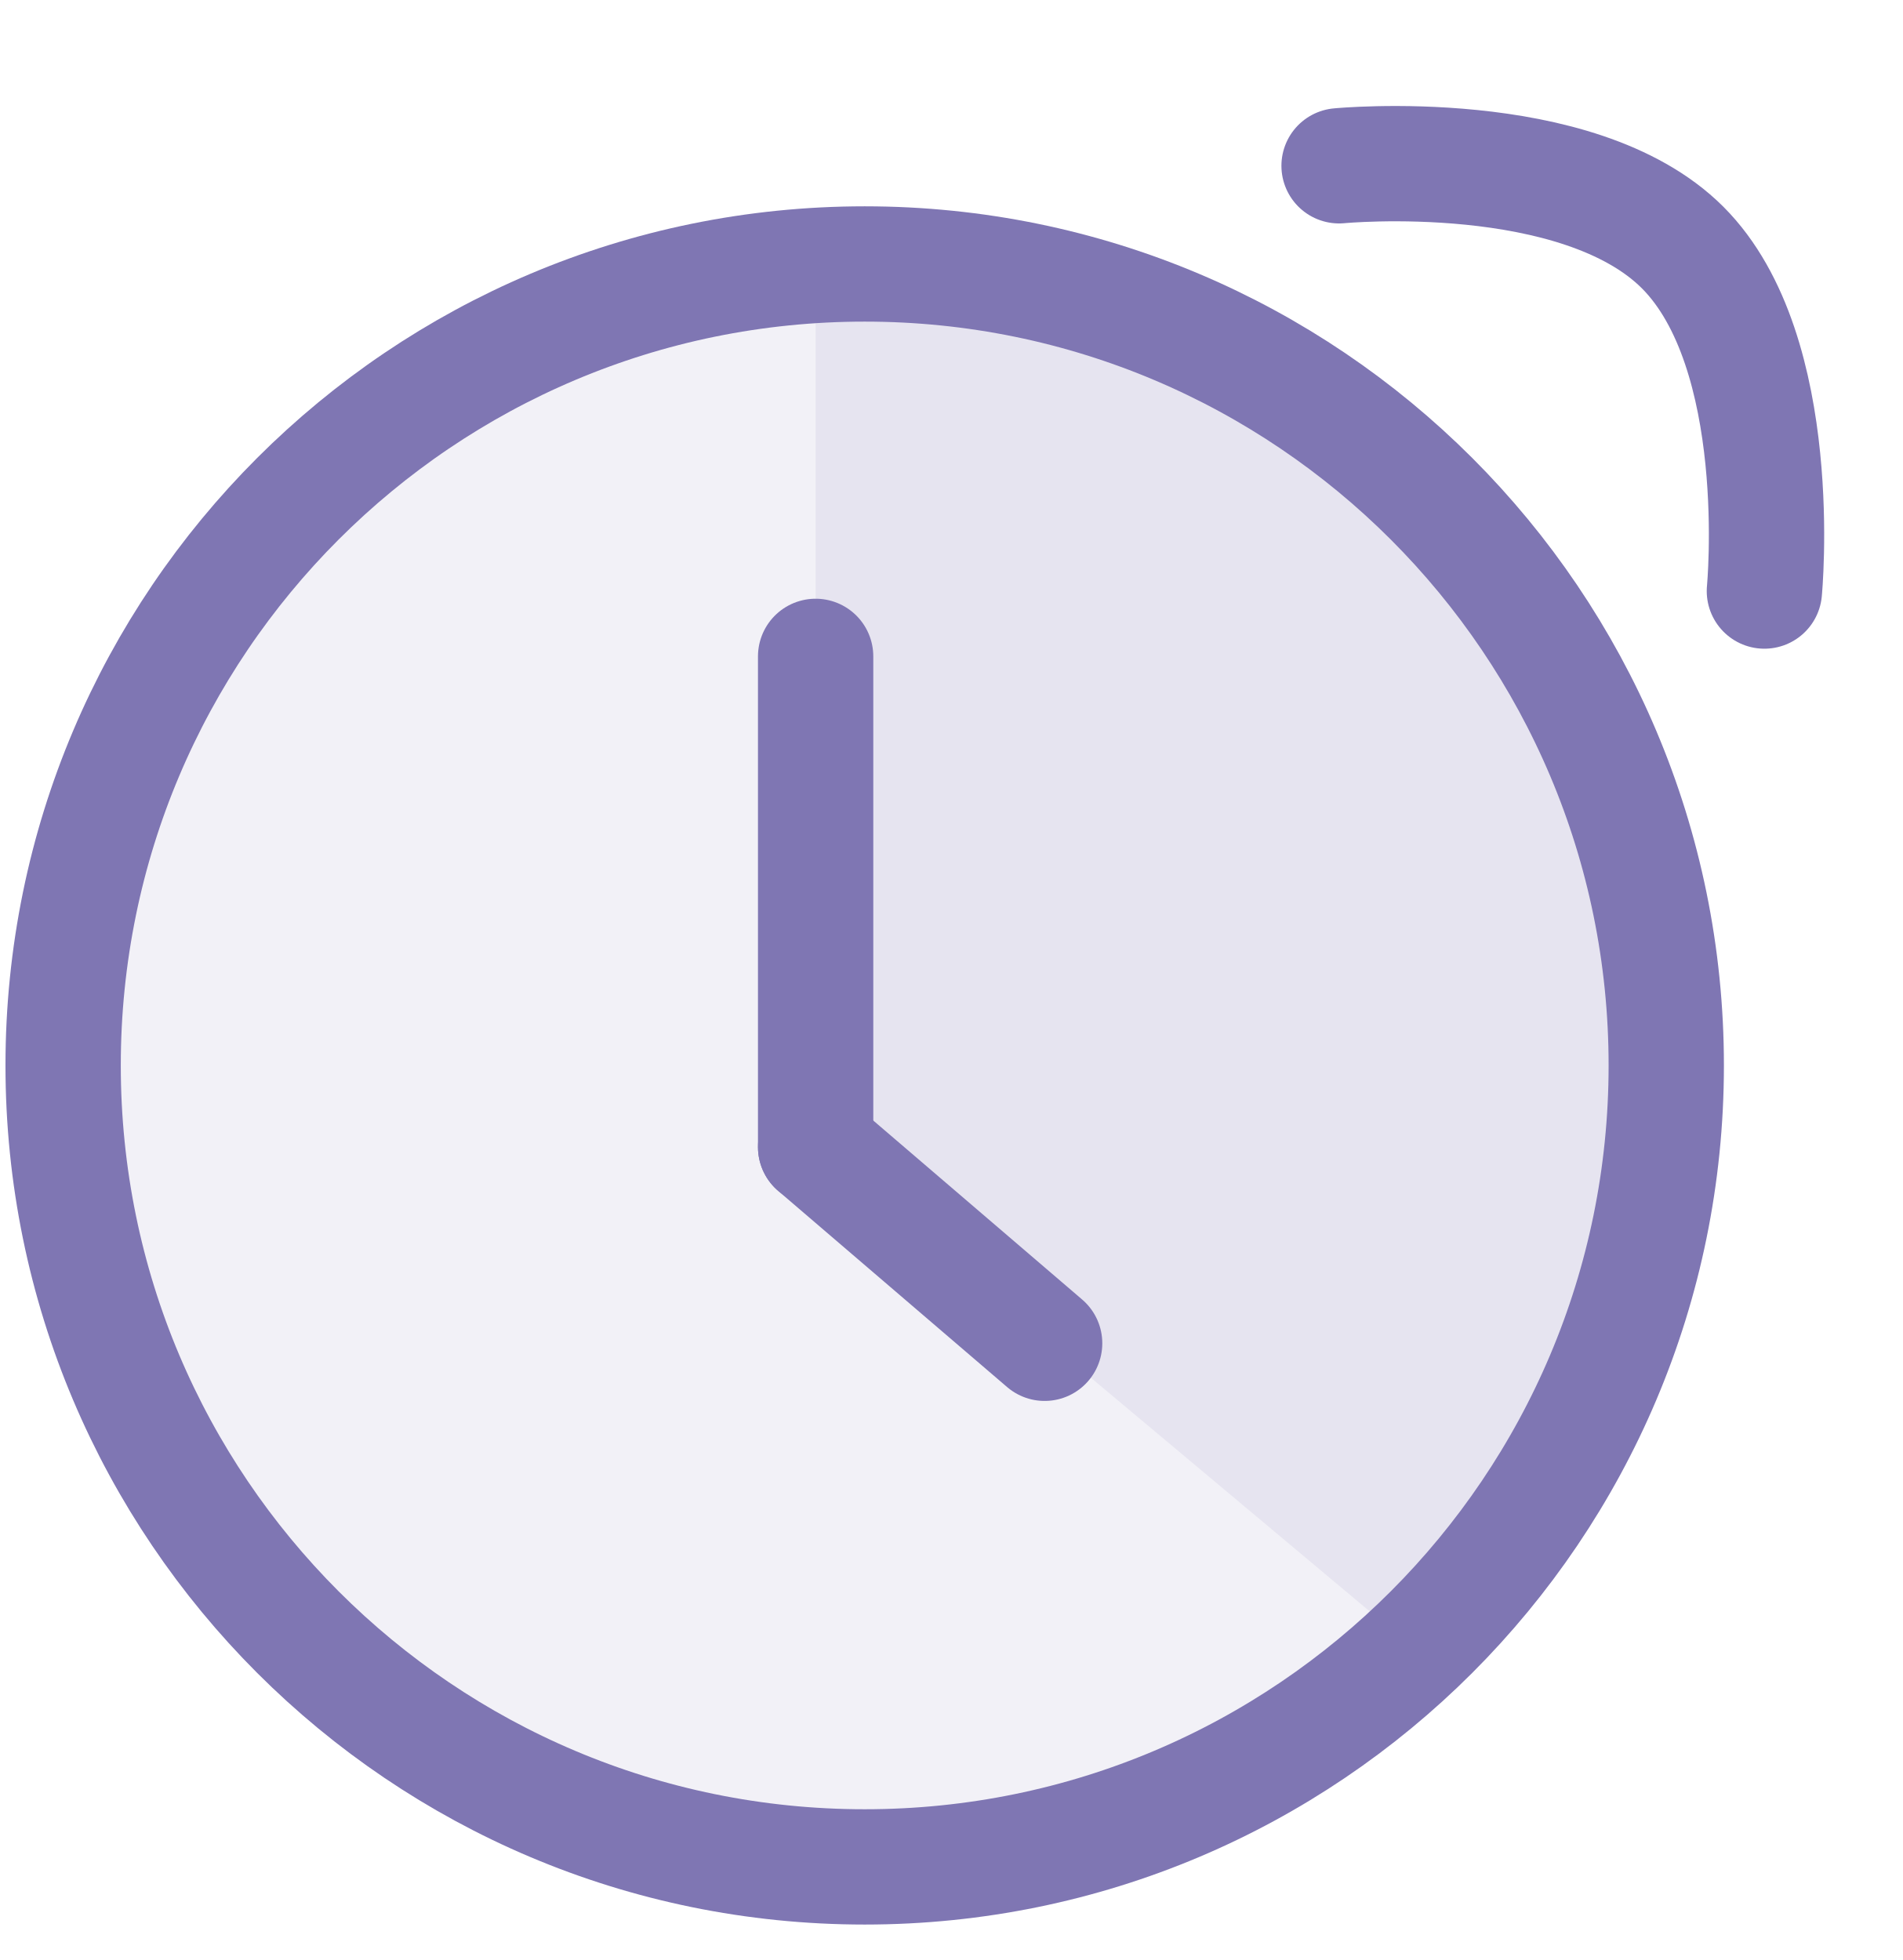
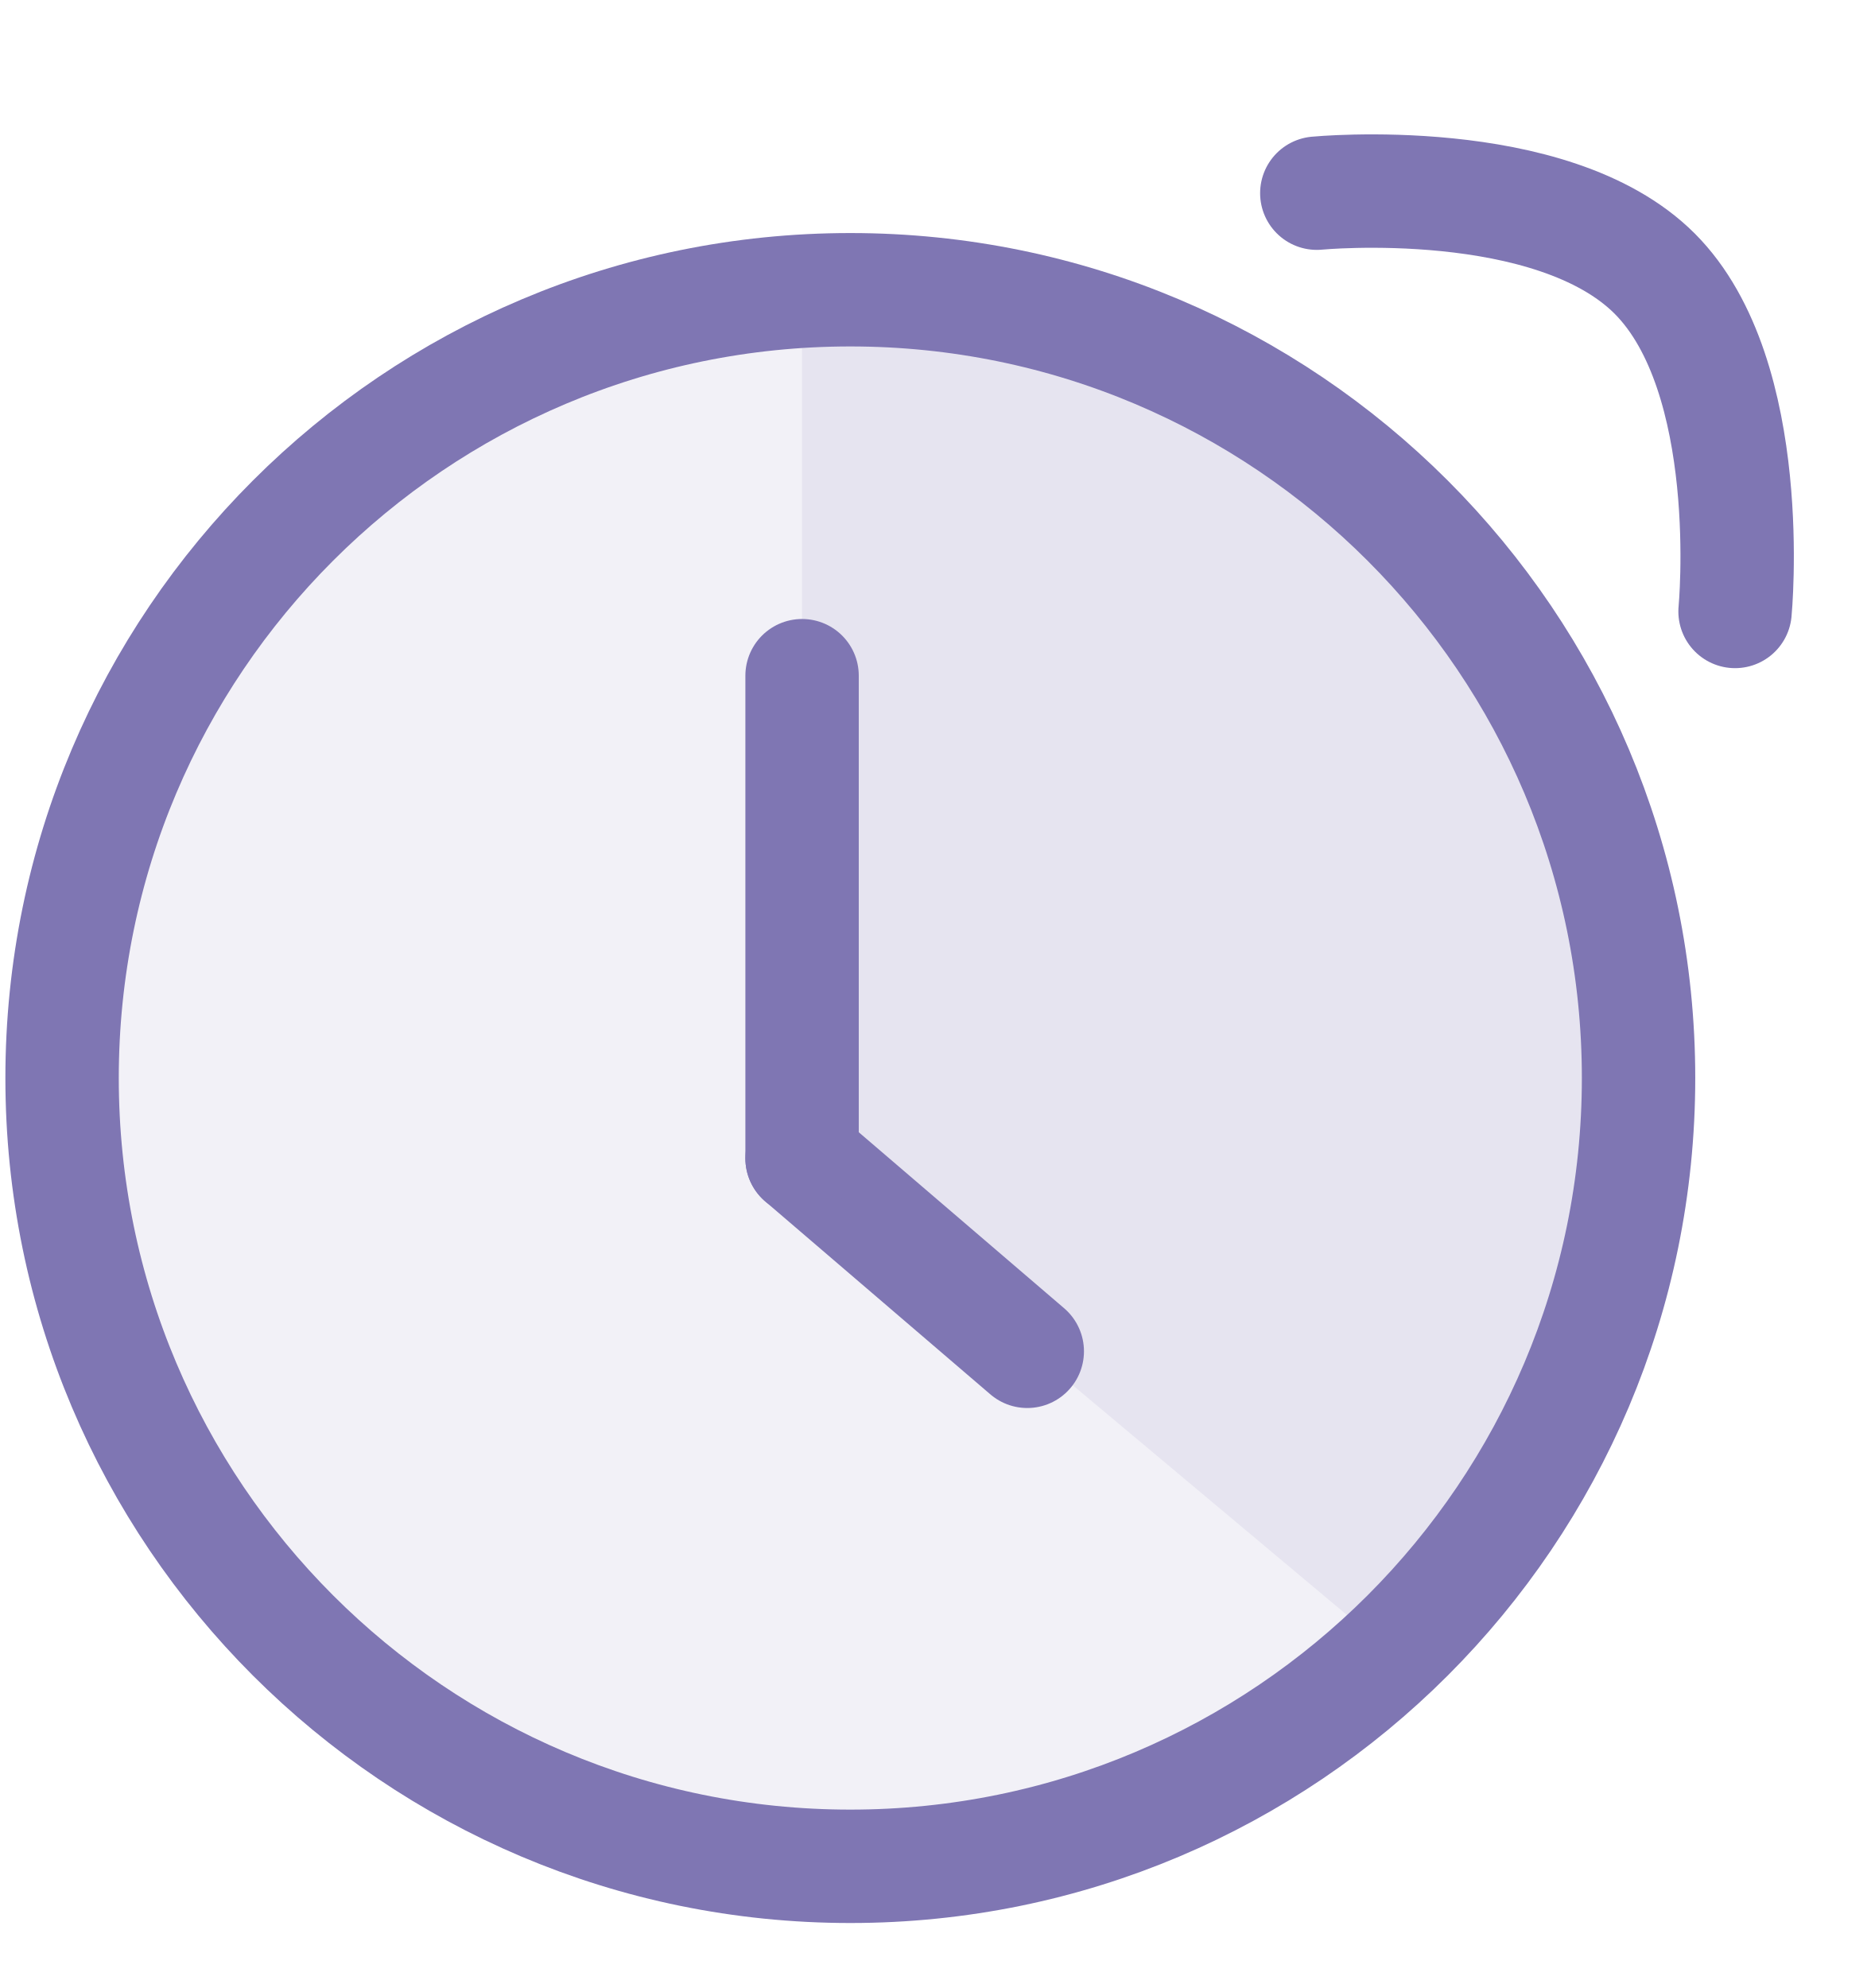
- <svg xmlns="http://www.w3.org/2000/svg" width="33" height="34" viewBox="0 0 33 34" fill="none">
+ <svg xmlns="http://www.w3.org/2000/svg" width="32" height="34" viewBox="0 0 33 34" fill="none">
  <path d="M14.147 4.579L14.147 19.9L24.645 28.696C24.645 28.696 32.306 21.069 27.766 12.523C22.943 3.444 14.147 4.579 14.147 4.579Z" fill="#7F76B3" fill-opacity="0.1" />
  <path d="M1.095 18.482C1.095 10.804 7.32 4.579 14.998 4.579C22.676 4.579 28.901 10.804 28.901 18.482C28.901 26.16 22.676 32.385 14.998 32.385C7.32 32.385 1.095 26.16 1.095 18.482Z" fill="#7F76B3" fill-opacity="0.1" stroke="#7F76B3" stroke-width="2px" stroke-linecap="round" stroke-linejoin="round" />
  <path d="M14.147 19.898L18.119 23.302" stroke="#7F76B3" stroke-width="2px" stroke-linecap="round" stroke-linejoin="round" fill="none" />
  <path d="M14.147 19.898V11.386" stroke="#7F76B3" stroke-width="2px" stroke-linecap="round" stroke-linejoin="round" fill="none" />
  <path d="M23.226 2.876C23.226 2.876 27.367 2.477 29.185 4.294C31.002 6.112 30.603 10.253 30.603 10.253" stroke="#7F76B3" stroke-width="2px" stroke-linecap="round" stroke-linejoin="round" fill="none" />
</svg>
